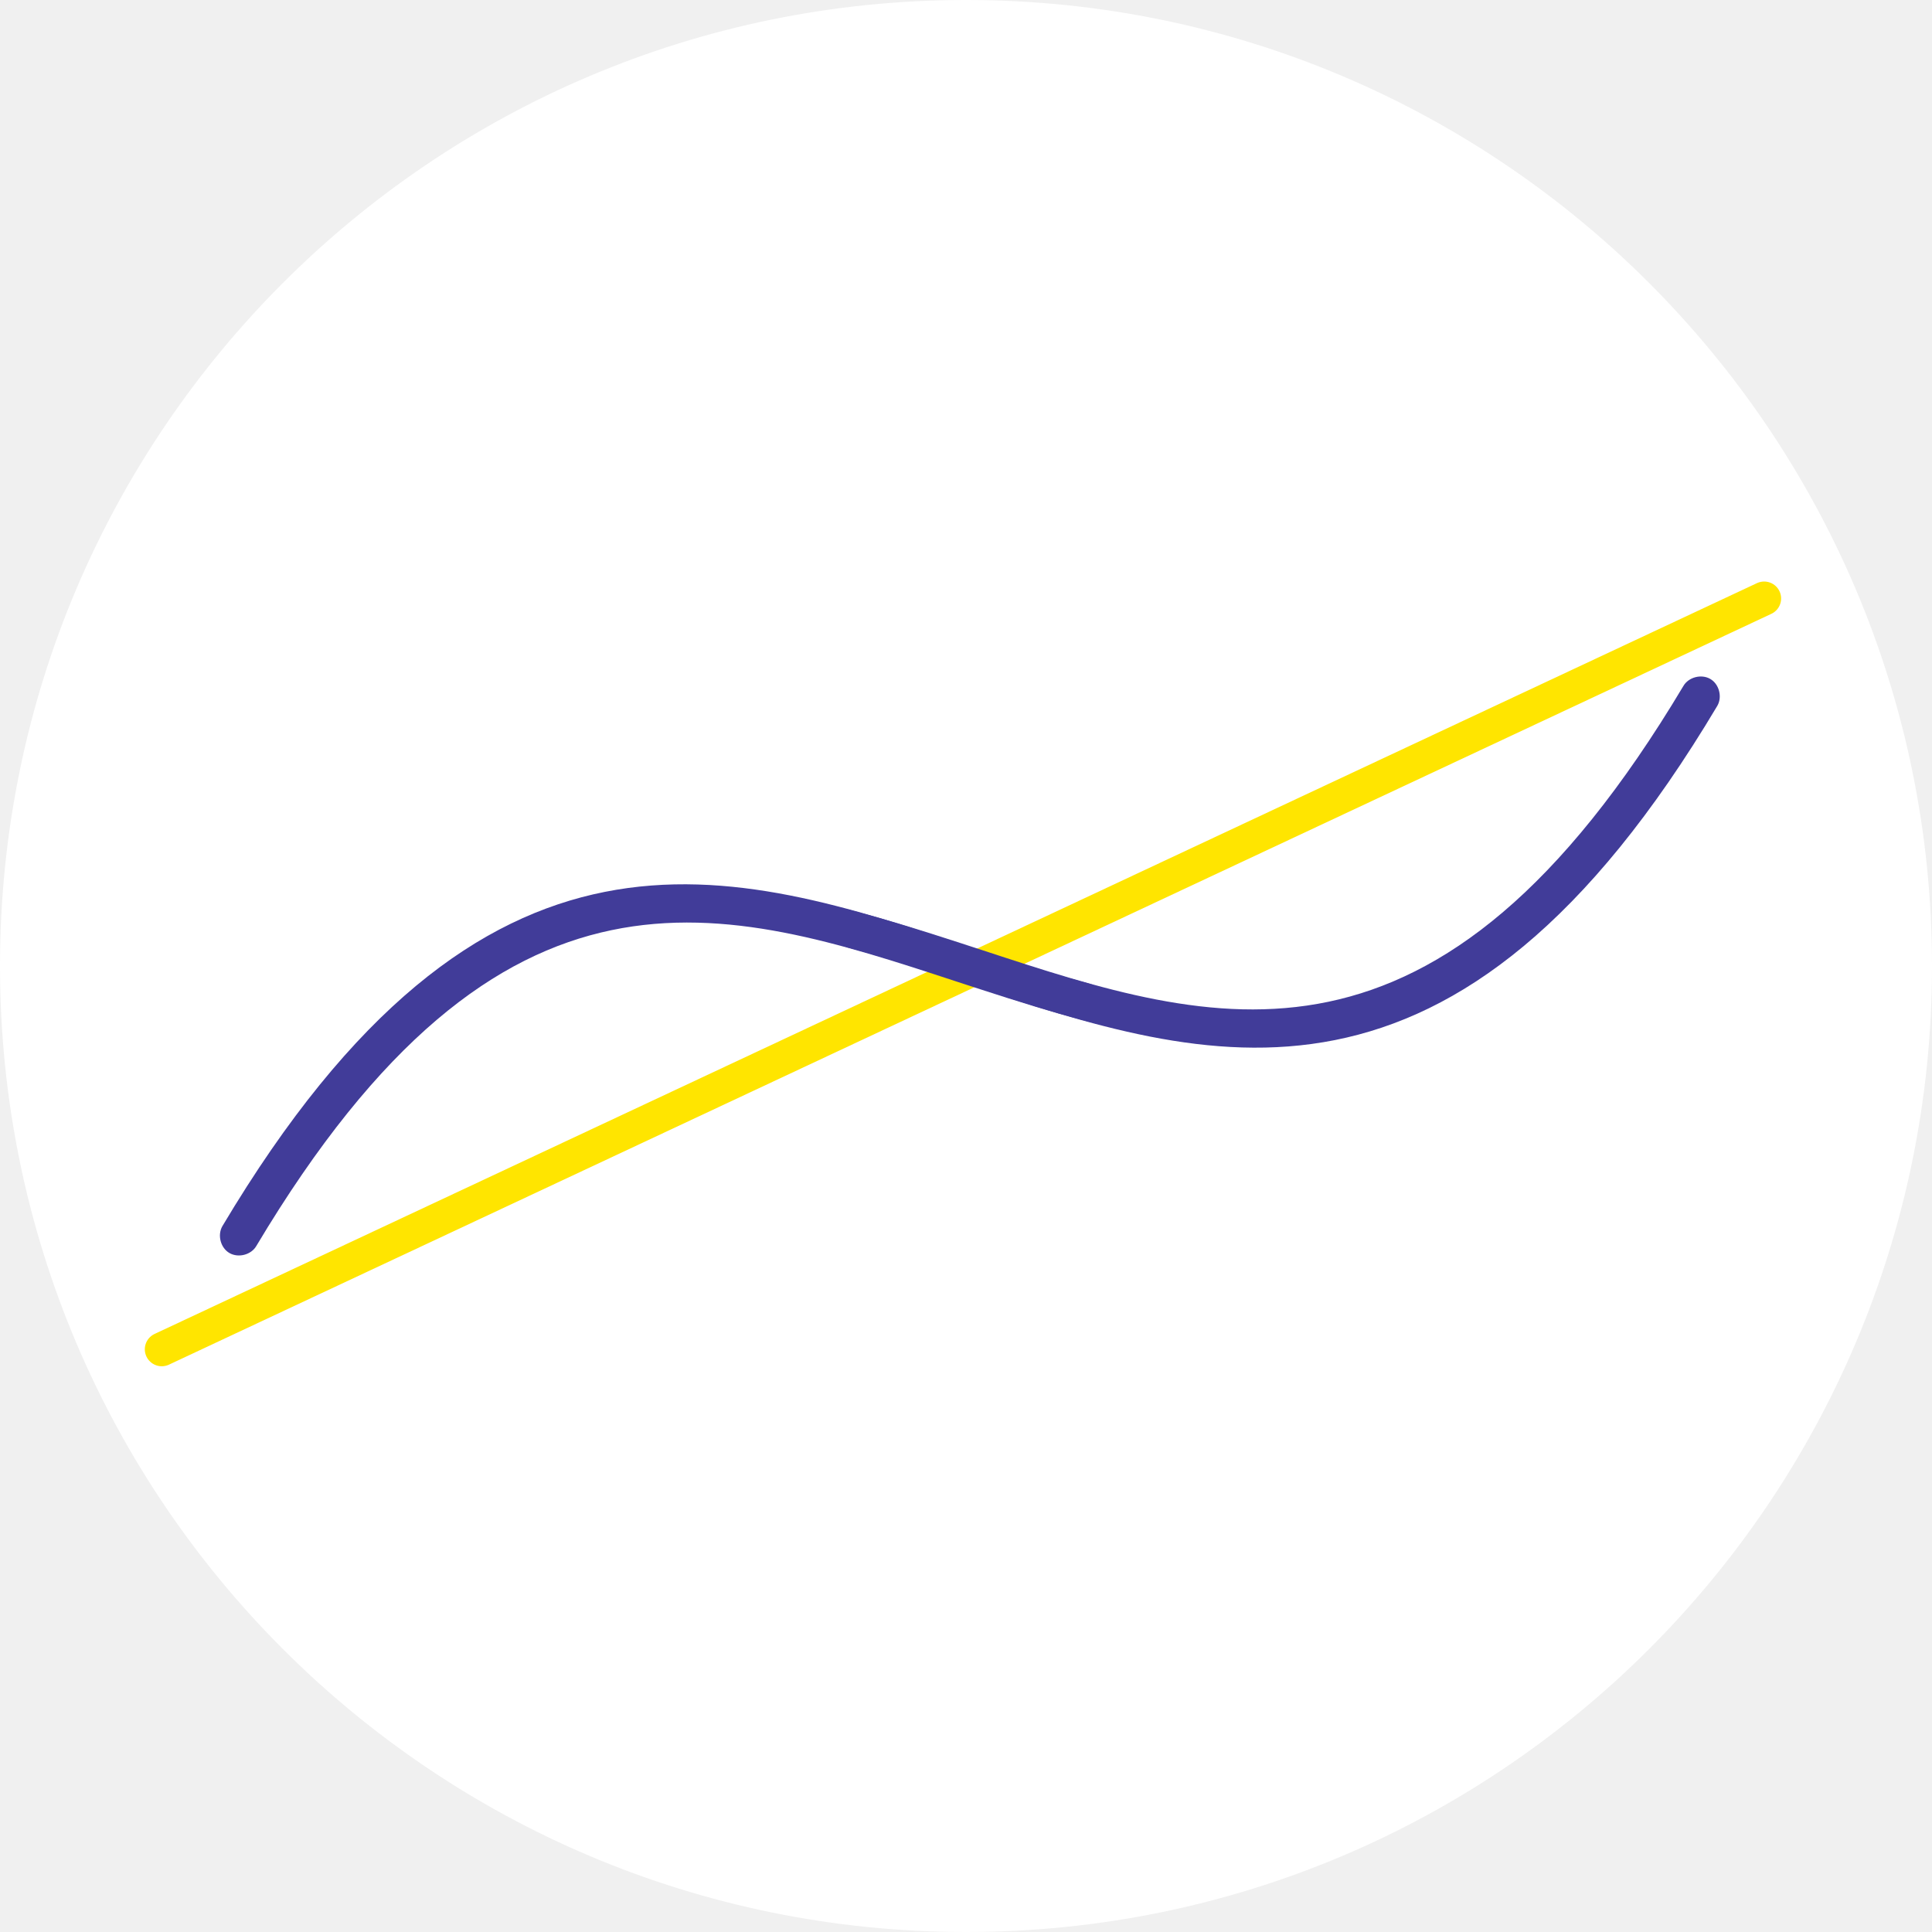
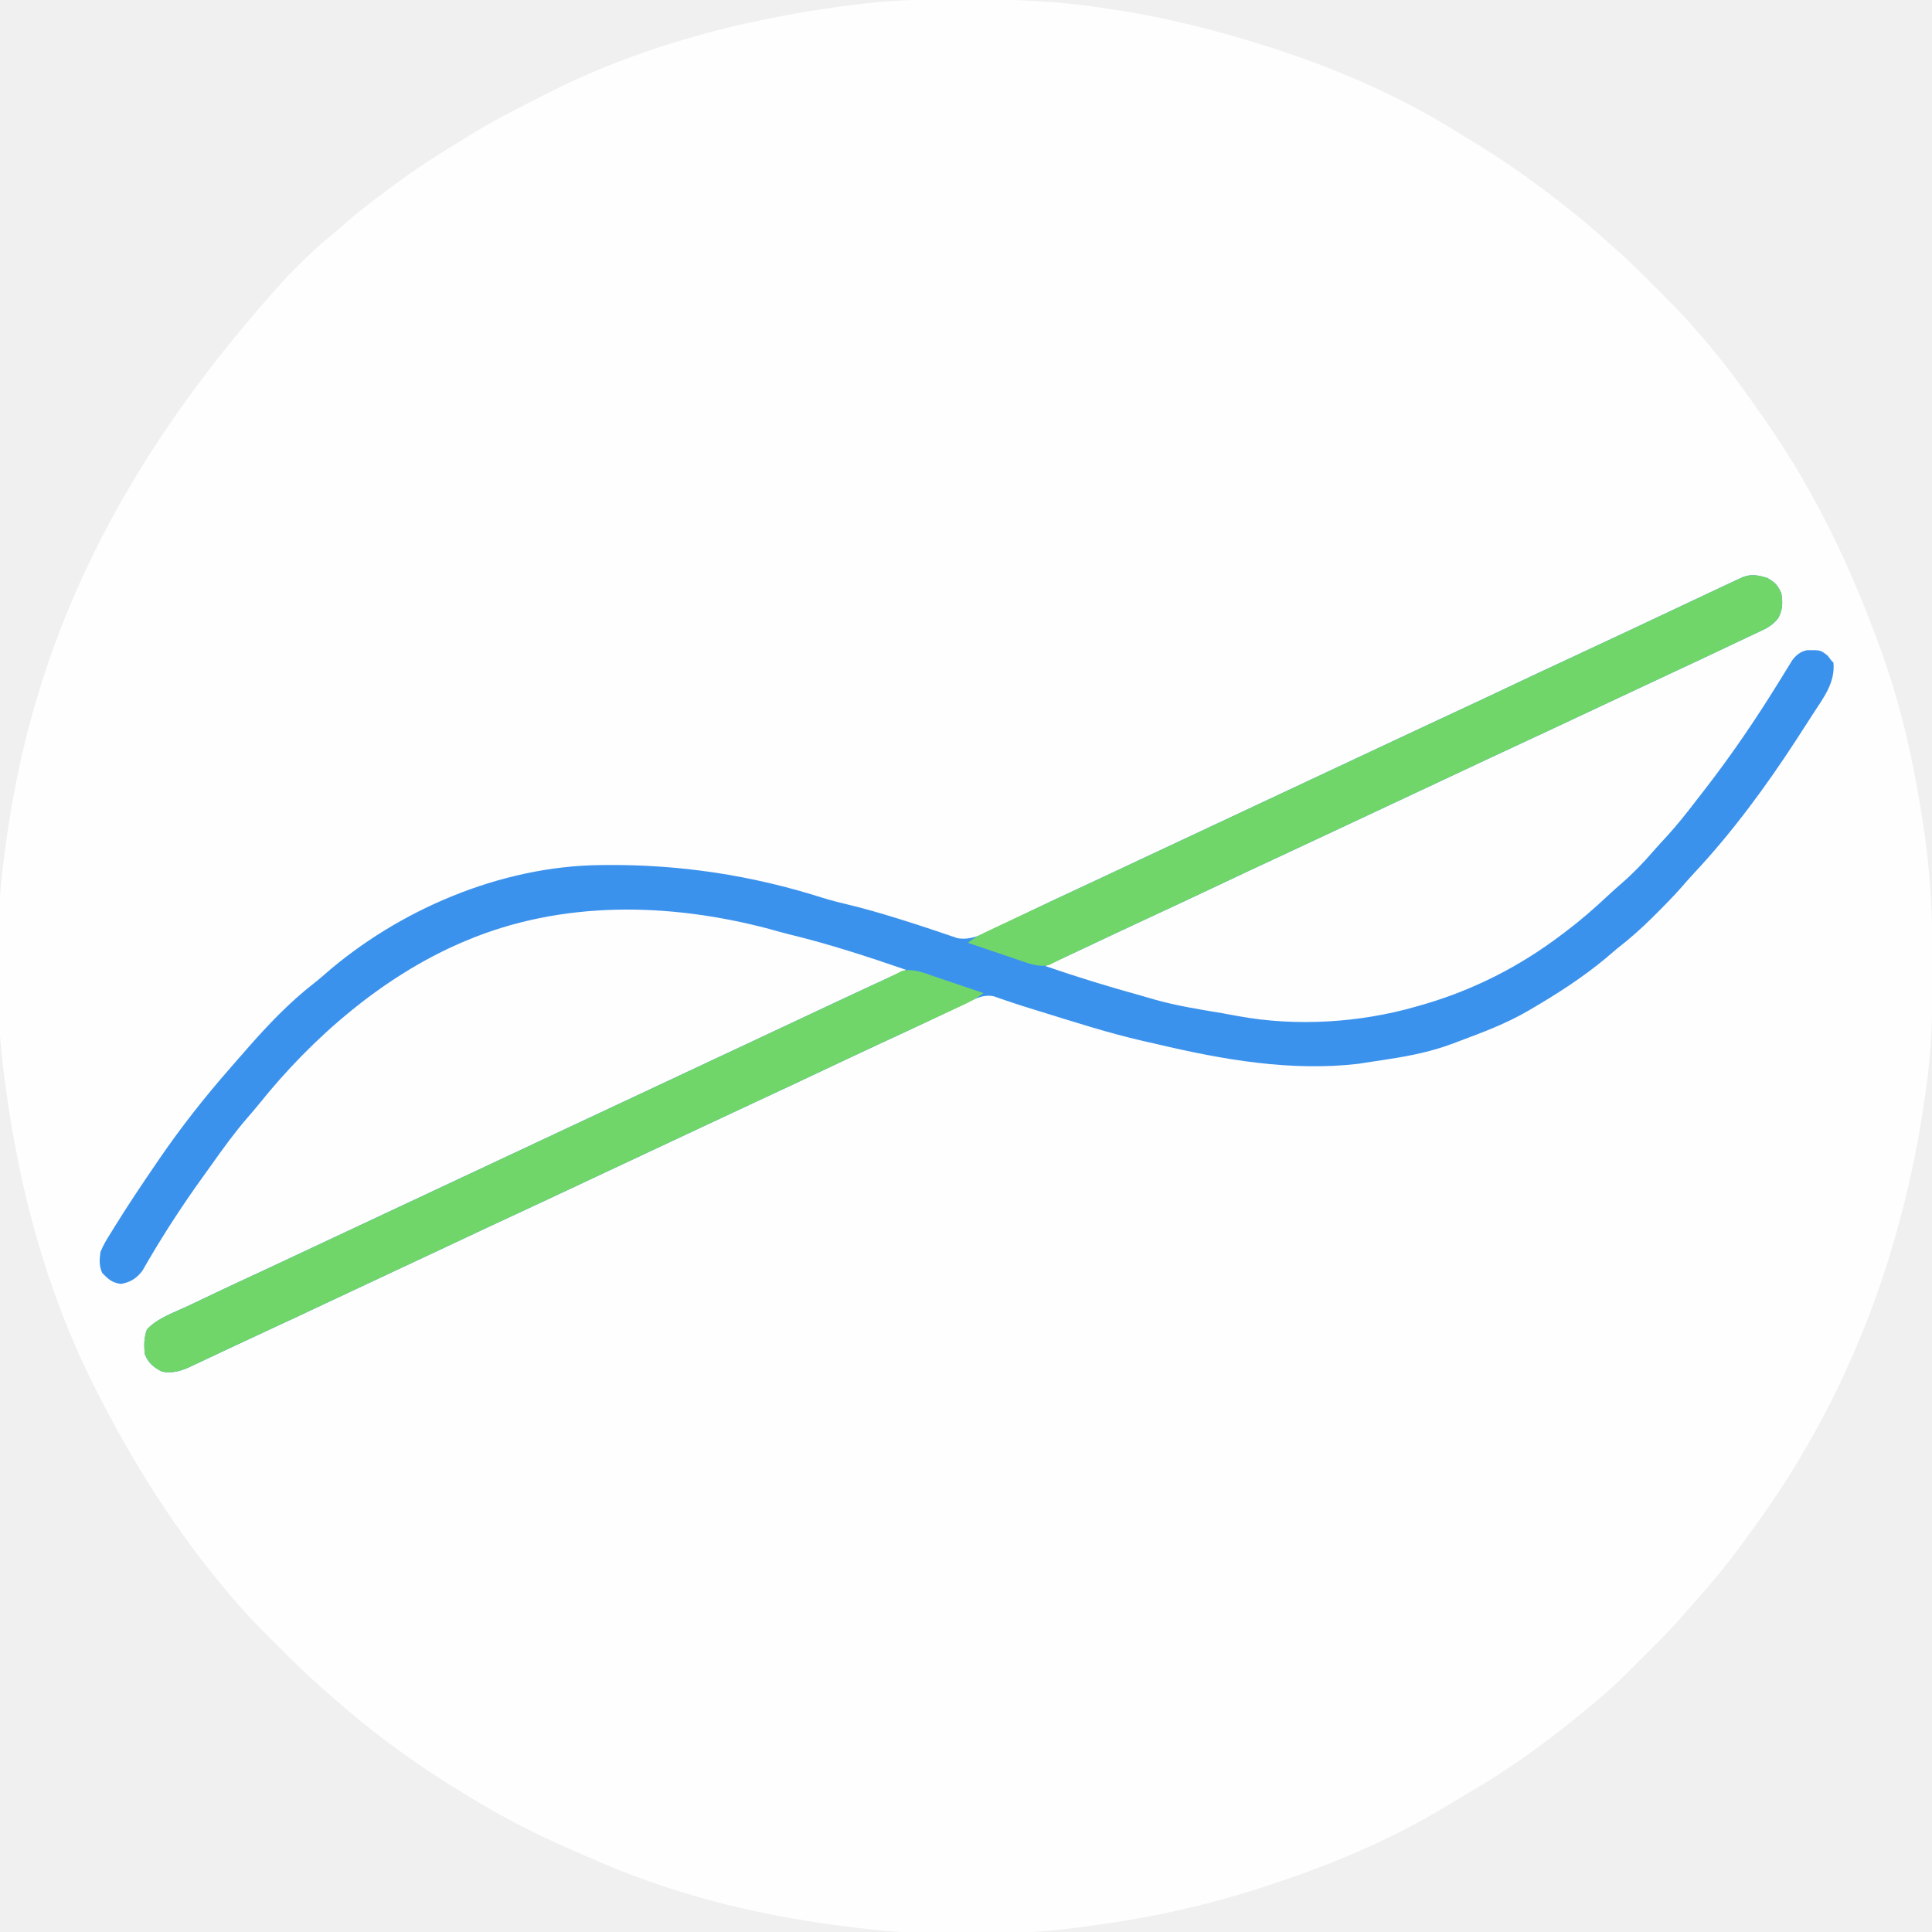
- <svg xmlns="http://www.w3.org/2000/svg" width="500" zoomAndPan="magnify" viewBox="0 0 375 375" height="500" preserveAspectRatio="xMidYMid meet" version="1.0">
-   <defs>
-     <clipPath id="f9d20cf24a">
-       <path d="M 187.5 0 C 83.945 0 0 83.945 0 187.5 C 0 291.055 83.945 375 187.5 375 C 291.055 375 375 291.055 375 187.5 C 375 83.945 291.055 0 187.5 0 Z M 187.5 0 " clip-rule="nonzero" />
-     </clipPath>
-     <clipPath id="ea296f521d">
-       <path d="M 42 118 L 232 118 L 232 244 L 42 244 Z M 42 118 " clip-rule="nonzero" />
-     </clipPath>
-     <clipPath id="eaadfbdc37">
-       <path d="M 17.973 180.777 L 185.406 118.902 L 231.027 242.359 L 63.594 304.23 Z M 17.973 180.777 " clip-rule="nonzero" />
-     </clipPath>
-     <clipPath id="ca48fc28cd">
-       <path d="M 17.973 180.777 L 1134.469 -231.816 L 1180.09 -108.359 L 63.594 304.23 Z M 17.973 180.777 " clip-rule="nonzero" />
-     </clipPath>
-     <clipPath id="6e4f2dd1e9">
-       <path d="M 145 131 L 334 131 L 334 256 L 145 256 Z M 145 131 " clip-rule="nonzero" />
-     </clipPath>
-     <clipPath id="cf15699c7d">
-       <path d="M 145.184 132.355 L 312.621 70.48 L 358.242 193.938 L 190.809 255.812 Z M 145.184 132.355 " clip-rule="nonzero" />
-     </clipPath>
-     <clipPath id="9ea05627d4">
-       <path d="M 358.523 194.215 L -757.973 606.809 L -803.598 483.355 L 312.902 70.762 Z M 358.523 194.215 " clip-rule="nonzero" />
-     </clipPath>
-   </defs>
-   <g clip-path="url(#f9d20cf24a)">
-     <rect x="-37.5" width="450" fill="#ffffff" y="-37.5" height="450" fill-opacity="1" />
-   </g>
-   <path stroke-linecap="round" transform="matrix(0.744878, -0.349026, 0.349026, 0.744878, 27.02299, 260.3167)" fill="none" stroke-linejoin="miter" d="M 4.001 3.998 L 421.549 4 " stroke="#ffe500" stroke-width="8" stroke-opacity="1" stroke-miterlimit="4" />
-   <g clip-path="url(#ea296f521d)">
-     <g clip-path="url(#eaadfbdc37)">
-       <g clip-path="url(#ca48fc28cd)">
-         <path fill="#413c99" d="M 1156.727 -161.238 C 1154.996 -162.234 1152.508 -161.59 1151.512 -159.855 C 1103.68 -79.738 1060.906 -93.656 1015.598 -108.539 C 971.512 -123.062 925.871 -138.098 877.504 -64.598 C 877.113 -64.18 876.723 -63.766 876.57 -63.438 C 828.738 16.684 785.969 2.766 740.656 -12.121 C 694.449 -27.219 646.598 -43.074 595.625 42.566 C 595.477 42.895 595.324 43.223 595.262 43.793 C 549.266 115.598 507.719 102.047 463.875 87.438 C 420.031 72.828 374.152 57.879 325.781 131.379 C 325.391 131.797 325 132.211 324.609 132.629 C 276.777 212.746 234.004 198.832 188.695 183.945 C 141.742 168.305 93.98 152.688 43.16 238 C 42.164 239.73 42.809 242.219 44.539 243.215 C 46.273 244.211 48.762 243.566 49.758 241.836 C 97.586 161.715 140.359 175.633 185.668 190.52 C 212.332 199.207 239.41 208.289 267.477 197.914 C 285.949 191.09 304.883 175.91 324.09 146.727 C 324.484 146.309 324.961 146.133 325.266 145.477 C 373.098 65.359 415.867 79.273 461.18 94.16 C 487.84 102.848 514.918 111.93 542.988 101.555 C 563.617 93.93 584.719 75.773 606.297 39.715 C 606.449 39.387 606.602 39.055 606.664 38.488 C 652.656 -33.316 694.203 -19.766 737.961 -5.398 C 764.621 3.293 791.699 12.375 819.77 2 C 838.242 -4.828 856.934 -19.914 876.383 -49.188 C 876.773 -49.605 877.164 -50.023 877.316 -50.352 C 925.148 -130.469 967.918 -116.551 1013.23 -101.668 C 1039.891 -92.977 1066.969 -83.898 1095.039 -94.27 C 1115.668 -101.895 1136.77 -120.055 1158.348 -156.113 C 1159.105 -157.754 1158.547 -160.004 1156.727 -161.238 Z M 1156.727 -161.238 " fill-opacity="1" fill-rule="nonzero" />
-       </g>
-     </g>
-   </g>
-   <g clip-path="url(#6e4f2dd1e9)">
-     <g clip-path="url(#cf15699c7d)">
-       <g clip-path="url(#9ea05627d4)">
-         <path fill="#413c99" d="M -780.23 536.23 C -778.5 537.227 -776.012 536.582 -775.016 534.852 C -727.184 454.734 -684.414 468.648 -639.102 483.535 C -595.016 498.055 -549.379 513.09 -501.008 439.594 C -500.617 439.176 -500.227 438.758 -500.074 438.43 C -452.242 358.312 -409.473 372.227 -364.16 387.113 C -317.953 402.211 -270.102 418.066 -219.133 332.426 C -218.98 332.098 -218.828 331.77 -218.766 331.203 C -172.77 259.398 -131.227 272.949 -87.379 287.559 C -43.535 302.168 2.344 317.113 50.715 243.613 C 51.105 243.199 51.496 242.781 51.887 242.363 C 99.719 162.246 142.488 176.16 187.801 191.047 C 234.754 206.688 282.516 222.305 333.336 136.992 C 334.332 135.262 333.688 132.773 331.953 131.777 C 330.223 130.781 327.734 131.43 326.738 133.16 C 278.906 213.277 236.137 199.363 190.824 184.477 C 164.164 175.785 137.086 166.707 109.02 177.078 C 90.543 183.906 71.613 199.082 52.402 228.266 C 52.012 228.684 51.531 228.859 51.23 229.52 C 3.398 309.637 -39.371 295.719 -84.684 280.836 C -111.344 272.145 -138.422 263.066 -166.492 273.438 C -187.125 281.062 -208.227 299.223 -229.801 335.281 C -229.953 335.609 -230.105 335.938 -230.168 336.504 C -276.164 408.309 -317.707 394.758 -361.465 380.391 C -388.125 371.699 -415.203 362.621 -443.273 372.992 C -461.746 379.82 -480.438 394.906 -499.887 424.18 C -500.277 424.598 -500.668 425.016 -500.82 425.344 C -548.652 505.461 -591.422 491.547 -636.734 476.66 C -663.395 467.973 -690.473 458.891 -718.543 469.262 C -739.176 476.887 -760.277 495.047 -781.852 531.105 C -782.609 532.75 -782.051 534.996 -780.23 536.23 Z M -780.23 536.23 " fill-opacity="1" fill-rule="nonzero" />
-       </g>
-     </g>
-   </g>
+ <svg xmlns="http://www.w3.org/2000/svg" version="1.1" width="1000" height="1000">
+   <path d="M0 0 C0.702 0 1.404 0 2.128 0.001 C25.297 0.011 48.068 0.874 71 4.375 C72.501 4.597 74.002 4.819 75.502 5.041 C104.339 9.351 132.272 16.344 160 25.375 C160.859 25.653 161.719 25.931 162.604 26.217 C194.854 36.746 226.97 50.998 255.79 68.998 C258.42 70.637 261.068 72.247 263.715 73.859 C281.318 84.649 297.925 96.433 314 109.375 C315.464 110.547 315.464 110.547 316.957 111.742 C322.254 116.024 327.391 120.443 332.418 125.039 C333.786 126.276 335.159 127.509 336.569 128.698 C343.266 134.387 349.41 140.635 355.609 146.854 C357.558 148.808 359.512 150.757 361.467 152.705 C367.524 158.758 373.489 164.814 379 171.375 C379.96 172.471 380.922 173.564 381.887 174.656 C393.948 188.463 404.576 203.311 415 218.375 C415.425 218.986 415.85 219.598 416.288 220.228 C440.829 255.692 459.381 294.911 474 335.375 C474.34 336.309 474.68 337.243 475.031 338.205 C485.578 367.432 492.225 398.242 496.688 428.938 C496.842 429.986 496.842 429.986 496.999 431.056 C500.338 453.968 501.378 476.666 501.312 499.812 C501.31 501.198 501.308 502.583 501.306 503.968 C501.263 523.921 500.877 543.595 498 563.375 C497.794 564.844 497.588 566.313 497.382 567.782 C494.427 588.617 490.443 609.035 485 629.375 C484.693 630.538 484.387 631.701 484.071 632.899 C469.991 685.852 446.461 737.446 415 782.375 C414.607 782.939 414.214 783.502 413.809 784.083 C410.919 788.215 407.976 792.305 405 796.375 C404.528 797.021 404.056 797.667 403.57 798.333 C394.727 810.394 385.346 821.811 375.266 832.863 C374.055 834.205 372.85 835.553 371.685 836.935 C365.994 843.635 359.743 849.782 353.521 855.984 C351.567 857.933 349.618 859.887 347.67 861.842 C341.62 867.895 335.589 873.902 329 879.375 C328.36 879.916 327.72 880.458 327.061 881.015 C306.879 898.021 285.635 914.117 262.764 927.344 C261.001 928.375 259.256 929.432 257.516 930.5 C253.704 932.838 249.86 935.118 246 937.375 C245.266 937.806 244.532 938.237 243.776 938.682 C217.414 954.019 188.93 965.855 160 975.375 C158.861 975.757 157.723 976.139 156.55 976.533 C126.394 986.597 95.503 993.279 64 997.375 C62.201 997.621 62.201 997.621 60.366 997.871 C20.421 1003.126 -22.094 1002.801 -62 997.375 C-63.258 997.214 -64.516 997.053 -65.812 996.887 C-108.985 991.259 -152.344 980.288 -192.208 962.612 C-195.459 961.172 -198.724 959.765 -201.988 958.355 C-217.088 951.789 -231.738 944.627 -246 936.375 C-247.03 935.78 -247.03 935.78 -248.081 935.174 C-252.432 932.645 -256.722 930.026 -261 927.375 C-261.722 926.932 -262.444 926.489 -263.188 926.033 C-275.19 918.666 -286.717 910.801 -298 902.375 C-298.606 901.924 -299.211 901.473 -299.835 901.008 C-308.162 894.779 -316.13 888.164 -324 881.375 C-325.11 880.418 -325.11 880.418 -326.242 879.441 C-328.172 877.764 -330.086 876.07 -332 874.375 C-333.02 873.482 -333.02 873.482 -334.061 872.571 C-341.077 866.359 -347.72 859.809 -354.333 853.173 C-356.191 851.309 -358.055 849.45 -359.92 847.592 C-365.825 841.69 -371.635 835.78 -377 829.375 C-377.912 828.318 -378.825 827.262 -379.738 826.207 C-407.812 793.277 -430.631 757.006 -450 718.375 C-450.401 717.578 -450.801 716.781 -451.214 715.959 C-474.926 668.349 -488.995 615.951 -496 563.375 C-496.152 562.297 -496.305 561.218 -496.462 560.107 C-501.862 520.568 -501.752 476.872 -496 437.375 C-495.794 435.911 -495.588 434.448 -495.382 432.984 C-481.457 335.198 -440.268 242.042 -350.163 143.353 C-348.43 141.617 -346.704 139.873 -344.979 138.129 C-339.014 132.135 -332.981 126.488 -326.337 121.244 C-324.095 119.451 -321.98 117.576 -319.875 115.625 C-312.955 109.418 -305.442 103.933 -298 98.375 C-296.914 97.56 -296.914 97.56 -295.806 96.728 C-284.71 88.429 -273.229 80.957 -261.363 73.806 C-259.325 72.572 -257.302 71.319 -255.285 70.051 C-242.967 62.371 -229.946 55.916 -217 49.375 C-215.724 48.725 -215.724 48.725 -214.422 48.062 C-168.709 24.914 -117.687 11.327 -67.188 4.188 C-65.546 3.955 -65.546 3.955 -63.871 3.718 C-60.251 3.23 -56.628 2.79 -53 2.375 C-52.252 2.287 -51.504 2.199 -50.733 2.109 C-33.845 0.177 -16.979 -0.026 0 0 Z " fill="#FEFEFE" transform="translate(499,-0.375)" />
+   <path d="M0 0 C3.979 2.252 5.418 3.708 7.312 7.875 C8.082 12.754 8.118 16.391 5.728 20.793 C2.95 24.337 0.137 25.932 -3.867 27.742 C-4.57 28.076 -5.273 28.411 -5.998 28.755 C-7.479 29.457 -8.965 30.152 -10.453 30.841 C-12.605 31.837 -14.746 32.854 -16.884 33.88 C-21.184 35.94 -25.497 37.972 -29.812 40 C-31.394 40.745 -32.976 41.491 -34.558 42.236 C-45.511 47.395 -56.478 52.522 -67.453 57.633 C-76.918 62.042 -86.367 66.486 -95.812 70.938 C-107.216 76.312 -118.636 81.646 -130.075 86.944 C-139.982 91.536 -149.862 96.183 -159.739 100.838 C-170.322 105.825 -180.915 110.788 -191.519 115.728 C-202.356 120.778 -213.175 125.867 -223.99 130.964 C-233.5 135.445 -243.022 139.897 -252.562 144.312 C-263.296 149.281 -273.996 154.316 -284.688 159.375 C-296.48 164.955 -308.29 170.494 -320.13 175.972 C-331.189 181.094 -342.213 186.29 -353.233 191.496 C-360.018 194.699 -366.812 197.869 -373.688 200.875 C-357.48 206.473 -341.16 211.472 -324.636 216.051 C-322.273 216.711 -319.918 217.39 -317.566 218.09 C-305.924 221.441 -293.957 223.316 -282.021 225.307 C-279.188 225.79 -276.368 226.313 -273.547 226.859 C-243.656 232.304 -210.787 230.249 -181.688 221.875 C-180.422 221.517 -179.156 221.158 -177.852 220.789 C-151.893 213.199 -128.244 201.185 -106.688 184.875 C-106.069 184.412 -105.451 183.95 -104.814 183.473 C-96.998 177.598 -89.704 171.298 -82.59 164.594 C-80.226 162.379 -77.833 160.233 -75.375 158.125 C-69.312 152.864 -63.81 147.138 -58.586 141.051 C-56.42 138.568 -54.179 136.164 -51.938 133.75 C-46.697 127.996 -41.898 121.96 -37.16 115.789 C-35.646 113.822 -34.121 111.864 -32.594 109.906 C-18.853 92.214 -6.262 73.747 5.52 54.699 C6.328 53.4 6.328 53.4 7.152 52.074 C8.193 50.397 9.228 48.715 10.254 47.029 C10.726 46.269 11.198 45.509 11.684 44.727 C12.301 43.718 12.301 43.718 12.931 42.69 C15.094 39.848 17.187 38.095 20.715 37.406 C27.617 37.321 27.617 37.321 31.375 40.312 C32.334 41.581 32.334 41.581 33.312 42.875 C33.642 43.205 33.972 43.535 34.312 43.875 C35.239 54.438 29.079 62.069 23.562 70.625 C22.935 71.604 22.307 72.582 21.661 73.591 C19.884 76.356 18.1 79.117 16.312 81.875 C15.904 82.506 15.496 83.136 15.075 83.786 C-0.725 108.082 -18.205 131.875 -38.055 153.031 C-40.062 155.2 -42.003 157.391 -43.93 159.629 C-48.073 164.383 -52.477 168.857 -56.938 173.312 C-57.779 174.153 -58.62 174.993 -59.487 175.859 C-65.299 181.614 -71.229 186.856 -77.688 191.875 C-79.629 193.517 -81.566 195.163 -83.5 196.812 C-95.435 206.741 -108.299 215.044 -121.688 222.875 C-122.312 223.244 -122.937 223.612 -123.58 223.992 C-135.027 230.677 -147.293 235.261 -159.688 239.875 C-160.588 240.221 -161.488 240.567 -162.416 240.924 C-173.184 244.992 -184.082 247.267 -195.438 249 C-196.509 249.169 -197.58 249.338 -198.684 249.512 C-201.683 249.98 -204.685 250.429 -207.688 250.875 C-208.939 251.074 -210.191 251.272 -211.48 251.477 C-246.339 255.599 -281.949 249.338 -315.733 241.334 C-318.401 240.707 -321.076 240.111 -323.75 239.512 C-341.717 235.365 -359.294 229.637 -376.906 224.215 C-377.835 223.931 -378.763 223.647 -379.719 223.354 C-383.981 222.046 -388.225 220.707 -392.441 219.258 C-393.169 219.014 -393.897 218.769 -394.648 218.517 C-396.567 217.868 -398.48 217.199 -400.393 216.53 C-406.434 215.329 -411.368 218.55 -416.727 221.113 C-417.396 221.43 -418.066 221.747 -418.755 222.073 C-420.193 222.754 -421.63 223.435 -423.066 224.119 C-426.911 225.948 -430.761 227.766 -434.609 229.586 C-435.386 229.953 -436.162 230.321 -436.961 230.699 C-443.812 233.94 -450.684 237.133 -457.562 240.312 C-468.296 245.28 -478.996 250.316 -489.688 255.375 C-501.496 260.962 -513.321 266.507 -525.176 271.994 C-534.322 276.231 -543.445 280.515 -552.562 284.812 C-563.87 290.142 -575.188 295.449 -586.519 300.728 C-596.629 305.439 -606.723 310.183 -616.812 314.938 C-628.216 320.312 -639.636 325.646 -651.075 330.944 C-660.982 335.536 -670.862 340.183 -680.739 344.838 C-691.322 349.825 -701.915 354.788 -712.519 359.728 C-722.629 364.439 -732.723 369.183 -742.812 373.938 C-754.243 379.324 -765.689 384.677 -777.156 389.986 C-783.591 392.966 -790.016 395.964 -796.434 398.98 C-797.537 399.499 -797.537 399.499 -798.664 400.028 C-802.267 401.722 -805.87 403.417 -809.471 405.115 C-810.774 405.728 -812.076 406.341 -813.379 406.953 C-814.526 407.494 -815.672 408.034 -816.854 408.591 C-821.478 410.686 -825.628 411.709 -830.688 410.875 C-834.956 408.799 -837.956 406.364 -839.688 401.875 C-840.247 397.404 -840.192 393.24 -838.625 389 C-833.108 382.95 -823.766 379.924 -816.5 376.438 C-815.547 375.979 -815.547 375.979 -814.575 375.511 C-804.278 370.554 -793.933 365.704 -783.559 360.91 C-774.291 356.627 -765.048 352.291 -755.812 347.938 C-745.114 342.895 -734.408 337.87 -723.688 332.875 C-713.009 327.9 -702.344 322.896 -691.688 317.875 C-680.42 312.567 -669.143 307.281 -657.854 302.021 C-647.787 297.329 -637.734 292.609 -627.688 287.875 C-616.42 282.567 -605.143 277.281 -593.854 272.021 C-583.787 267.329 -573.734 262.609 -563.688 257.875 C-552.421 252.567 -541.145 247.281 -529.856 242.022 C-520.47 237.649 -511.098 233.249 -501.732 228.835 C-490.209 223.405 -478.678 217.991 -467.125 212.625 C-465.996 212.1 -464.868 211.576 -463.705 211.035 C-457.722 208.26 -451.725 205.527 -445.688 202.875 C-465.633 196.006 -485.484 189.519 -506 184.541 C-509.543 183.663 -513.049 182.677 -516.562 181.688 C-568.245 167.995 -623.822 166.794 -673.688 187.875 C-674.452 188.198 -675.216 188.521 -676.004 188.854 C-716.575 206.354 -752.94 237.794 -780.426 272.09 C-782.427 274.555 -784.485 276.959 -786.568 279.354 C-793.254 287.083 -799.198 295.28 -805.091 303.623 C-806.587 305.733 -808.099 307.831 -809.617 309.926 C-819.458 323.574 -828.741 337.719 -837.273 352.223 C-837.63 352.826 -837.987 353.429 -838.354 354.05 C-839.221 355.532 -840.069 357.025 -840.914 358.52 C-843.942 362.542 -847.237 364.642 -852.188 365.438 C-856.835 364.691 -858.387 363.176 -861.688 359.875 C-863.461 356.327 -863.25 352.746 -862.688 348.875 C-861.244 345.269 -859.263 342.087 -857.188 338.812 C-856.609 337.869 -856.031 336.926 -855.436 335.954 C-848.49 324.731 -841.144 313.763 -833.688 302.875 C-833.142 302.077 -832.597 301.279 -832.035 300.457 C-820.86 284.174 -808.702 268.721 -795.688 253.875 C-795.033 253.12 -794.378 252.364 -793.703 251.586 C-792.042 249.673 -790.365 247.774 -788.688 245.875 C-788.109 245.203 -787.53 244.532 -786.934 243.84 C-776.317 231.727 -764.914 219.698 -752.172 209.812 C-750.474 208.489 -748.819 207.11 -747.203 205.688 C-708.66 171.823 -655.556 149.158 -603.93 148.637 C-603.117 148.627 -602.304 148.617 -601.467 148.607 C-562.999 148.237 -525.791 153.839 -489.102 165.52 C-484.471 166.981 -479.783 168.122 -475.062 169.25 C-467.224 171.145 -459.517 173.367 -451.812 175.75 C-450.721 176.087 -449.629 176.425 -448.504 176.773 C-443.112 178.454 -437.74 180.181 -432.387 181.98 C-431.393 182.31 -430.4 182.64 -429.376 182.979 C-427.514 183.6 -425.656 184.233 -423.803 184.88 C-422.549 185.297 -422.549 185.297 -421.27 185.723 C-420.55 185.97 -419.83 186.218 -419.089 186.473 C-412.655 187.55 -407.358 185.091 -401.746 182.332 C-400.619 181.792 -400.619 181.792 -399.468 181.241 C-397.016 180.065 -394.571 178.876 -392.125 177.688 C-390.408 176.862 -388.69 176.037 -386.972 175.213 C-384.363 173.963 -381.755 172.712 -379.149 171.457 C-371.606 167.826 -364.03 164.275 -356.438 160.75 C-354.015 159.623 -351.593 158.495 -349.172 157.367 C-348.569 157.086 -347.966 156.806 -347.345 156.516 C-339.782 152.991 -332.236 149.432 -324.688 145.875 C-313.42 140.566 -302.143 135.281 -290.854 130.021 C-280.787 125.329 -270.734 120.609 -260.688 115.875 C-249.421 110.567 -238.145 105.281 -226.856 100.022 C-216.018 94.972 -205.2 89.883 -194.385 84.786 C-184.875 80.305 -175.353 75.853 -165.812 71.438 C-155.079 66.469 -144.379 61.434 -133.688 56.375 C-122.996 51.316 -112.296 46.281 -101.562 41.312 C-91.379 36.598 -81.215 31.844 -71.062 27.062 C-70.007 26.565 -70.007 26.565 -68.93 26.058 C-62.288 22.93 -55.648 19.8 -49.008 16.668 C-45.125 14.837 -41.242 13.007 -37.358 11.178 C-35.185 10.153 -33.012 9.128 -30.839 8.102 C-27.126 6.351 -23.408 4.61 -19.688 2.875 C-18.287 2.22 -18.287 2.22 -16.858 1.552 C-16.063 1.188 -15.268 0.824 -14.449 0.449 C-13.795 0.148 -13.141 -0.152 -12.468 -0.462 C-8.008 -2.123 -4.417 -1.348 0 0 Z " fill="#3B92ED" transform="translate(914.6875,299.125)" />
+   <path d="M0 0 C0.723 0.243 1.445 0.485 2.19 0.736 C4.473 1.504 6.754 2.281 9.035 3.059 C10.593 3.585 12.151 4.11 13.709 4.635 C17.507 5.916 21.303 7.204 25.098 8.496 C21.764 11.235 18.144 13.033 14.254 14.832 C13.582 15.147 12.909 15.463 12.216 15.787 C10.012 16.82 7.805 17.845 5.598 18.871 C4.049 19.595 2.501 20.319 0.953 21.043 C-3.663 23.201 -8.282 25.35 -12.902 27.496 C-13.864 27.943 -13.864 27.943 -14.845 28.398 C-19.941 30.765 -25.039 33.129 -30.139 35.49 C-39.749 39.945 -49.327 44.466 -58.902 48.996 C-70.71 54.583 -82.536 60.128 -94.391 65.615 C-103.537 69.852 -112.66 74.136 -121.777 78.434 C-133.085 83.763 -144.402 89.07 -155.734 94.349 C-165.844 99.06 -175.938 103.804 -186.027 108.559 C-197.431 113.933 -208.851 119.267 -220.29 124.565 C-230.197 129.157 -240.077 133.804 -249.954 138.459 C-260.536 143.446 -271.13 148.409 -281.734 153.349 C-291.844 158.06 -301.938 162.804 -312.027 167.559 C-323.458 172.945 -334.904 178.298 -346.371 183.607 C-352.805 186.587 -359.231 189.585 -365.648 192.602 C-366.384 192.947 -367.12 193.293 -367.879 193.649 C-371.482 195.343 -375.085 197.038 -378.686 198.737 C-379.989 199.349 -381.291 199.962 -382.594 200.574 C-383.74 201.115 -384.887 201.655 -386.069 202.212 C-390.692 204.307 -394.842 205.33 -399.902 204.496 C-404.171 202.42 -407.171 199.985 -408.902 195.496 C-409.462 191.025 -409.407 186.862 -407.84 182.621 C-402.323 176.571 -392.981 173.545 -385.715 170.059 C-385.08 169.753 -384.444 169.447 -383.79 169.132 C-373.492 164.175 -363.148 159.325 -352.774 154.531 C-343.506 150.248 -334.263 145.913 -325.027 141.559 C-314.329 136.516 -303.623 131.491 -292.902 126.496 C-282.224 121.521 -271.559 116.517 -260.902 111.496 C-249.635 106.188 -238.358 100.902 -227.068 95.642 C-217.002 90.951 -206.949 86.23 -196.902 81.496 C-185.635 76.188 -174.358 70.902 -163.068 65.642 C-153.002 60.951 -142.949 56.23 -132.902 51.496 C-121.636 46.188 -110.36 40.902 -99.07 35.643 C-89.685 31.27 -80.313 26.87 -70.947 22.456 C-59.424 17.026 -47.893 11.613 -36.34 6.246 C-34.647 5.459 -34.647 5.459 -32.919 4.656 C-30.847 3.695 -28.773 2.74 -26.695 1.791 C-24.909 0.963 -23.135 0.107 -21.379 -0.783 C-20.615 -1.16 -19.85 -1.537 -19.062 -1.926 C-18.421 -2.257 -17.779 -2.588 -17.117 -2.929 C-11.377 -4.419 -5.422 -1.862 0 0 Z " fill="#71D669" transform="translate(483.9023,505.5039)" />
+   <path d="M0 0 C3.979 2.252 5.418 3.708 7.312 7.875 C8.082 12.754 8.118 16.391 5.728 20.793 C2.95 24.337 0.137 25.932 -3.867 27.742 C-4.57 28.076 -5.273 28.411 -5.998 28.755 C-7.479 29.457 -8.965 30.152 -10.453 30.841 C-12.605 31.837 -14.746 32.854 -16.884 33.88 C-21.184 35.94 -25.497 37.972 -29.812 40 C-31.394 40.745 -32.976 41.491 -34.558 42.236 C-45.511 47.395 -56.478 52.522 -67.453 57.633 C-76.918 62.042 -86.367 66.486 -95.812 70.938 C-107.216 76.312 -118.636 81.646 -130.075 86.944 C-139.982 91.536 -149.862 96.183 -159.739 100.838 C-170.322 105.825 -180.915 110.788 -191.519 115.728 C-202.356 120.778 -213.175 125.867 -223.99 130.964 C-233.5 135.445 -243.022 139.897 -252.562 144.312 C-263.296 149.281 -273.996 154.316 -284.688 159.375 C-296.48 164.955 -308.29 170.494 -320.13 175.972 C-331.889 181.418 -343.608 186.948 -355.324 192.484 C-357.292 193.412 -359.264 194.332 -361.236 195.25 C-363.311 196.227 -365.378 197.225 -367.424 198.261 C-368.188 198.638 -368.952 199.014 -369.738 199.402 C-370.35 199.718 -370.961 200.034 -371.591 200.359 C-377.284 201.76 -383.225 199.213 -388.59 197.371 C-389.312 197.128 -390.035 196.886 -390.779 196.636 C-393.063 195.867 -395.344 195.09 -397.625 194.312 C-399.183 193.787 -400.741 193.261 -402.299 192.736 C-406.097 191.456 -409.893 190.167 -413.688 188.875 C-410.147 185.929 -406.182 184.07 -402.039 182.137 C-401.283 181.78 -400.527 181.423 -399.748 181.055 C-397.272 179.886 -394.792 178.724 -392.312 177.562 C-390.581 176.747 -388.849 175.932 -387.118 175.116 C-381.978 172.695 -376.833 170.283 -371.688 167.875 C-370.975 167.541 -370.262 167.208 -369.528 166.864 C-363.355 163.976 -357.178 161.094 -350.999 158.218 C-342.217 154.129 -333.451 150.004 -324.688 145.875 C-313.42 140.566 -302.143 135.281 -290.854 130.021 C-280.787 125.329 -270.734 120.609 -260.688 115.875 C-249.421 110.567 -238.145 105.281 -226.856 100.022 C-216.018 94.972 -205.2 89.883 -194.385 84.786 C-184.875 80.305 -175.353 75.853 -165.812 71.438 C-155.079 66.469 -144.379 61.434 -133.688 56.375 C-122.996 51.316 -112.296 46.281 -101.562 41.312 C-91.379 36.598 -81.215 31.844 -71.062 27.062 C-70.007 26.565 -70.007 26.565 -68.93 26.058 C-62.288 22.93 -55.648 19.8 -49.008 16.668 C-45.125 14.837 -41.242 13.007 -37.358 11.178 C-35.185 10.153 -33.012 9.128 -30.839 8.102 C-27.126 6.351 -23.408 4.61 -19.688 2.875 C-18.287 2.22 -18.287 2.22 -16.858 1.552 C-16.063 1.188 -15.268 0.824 -14.449 0.449 C-13.795 0.148 -13.141 -0.152 -12.468 -0.462 C-8.008 -2.123 -4.417 -1.348 0 0 Z " fill="#71D669" transform="translate(914.6875,299.125)" />
</svg>
